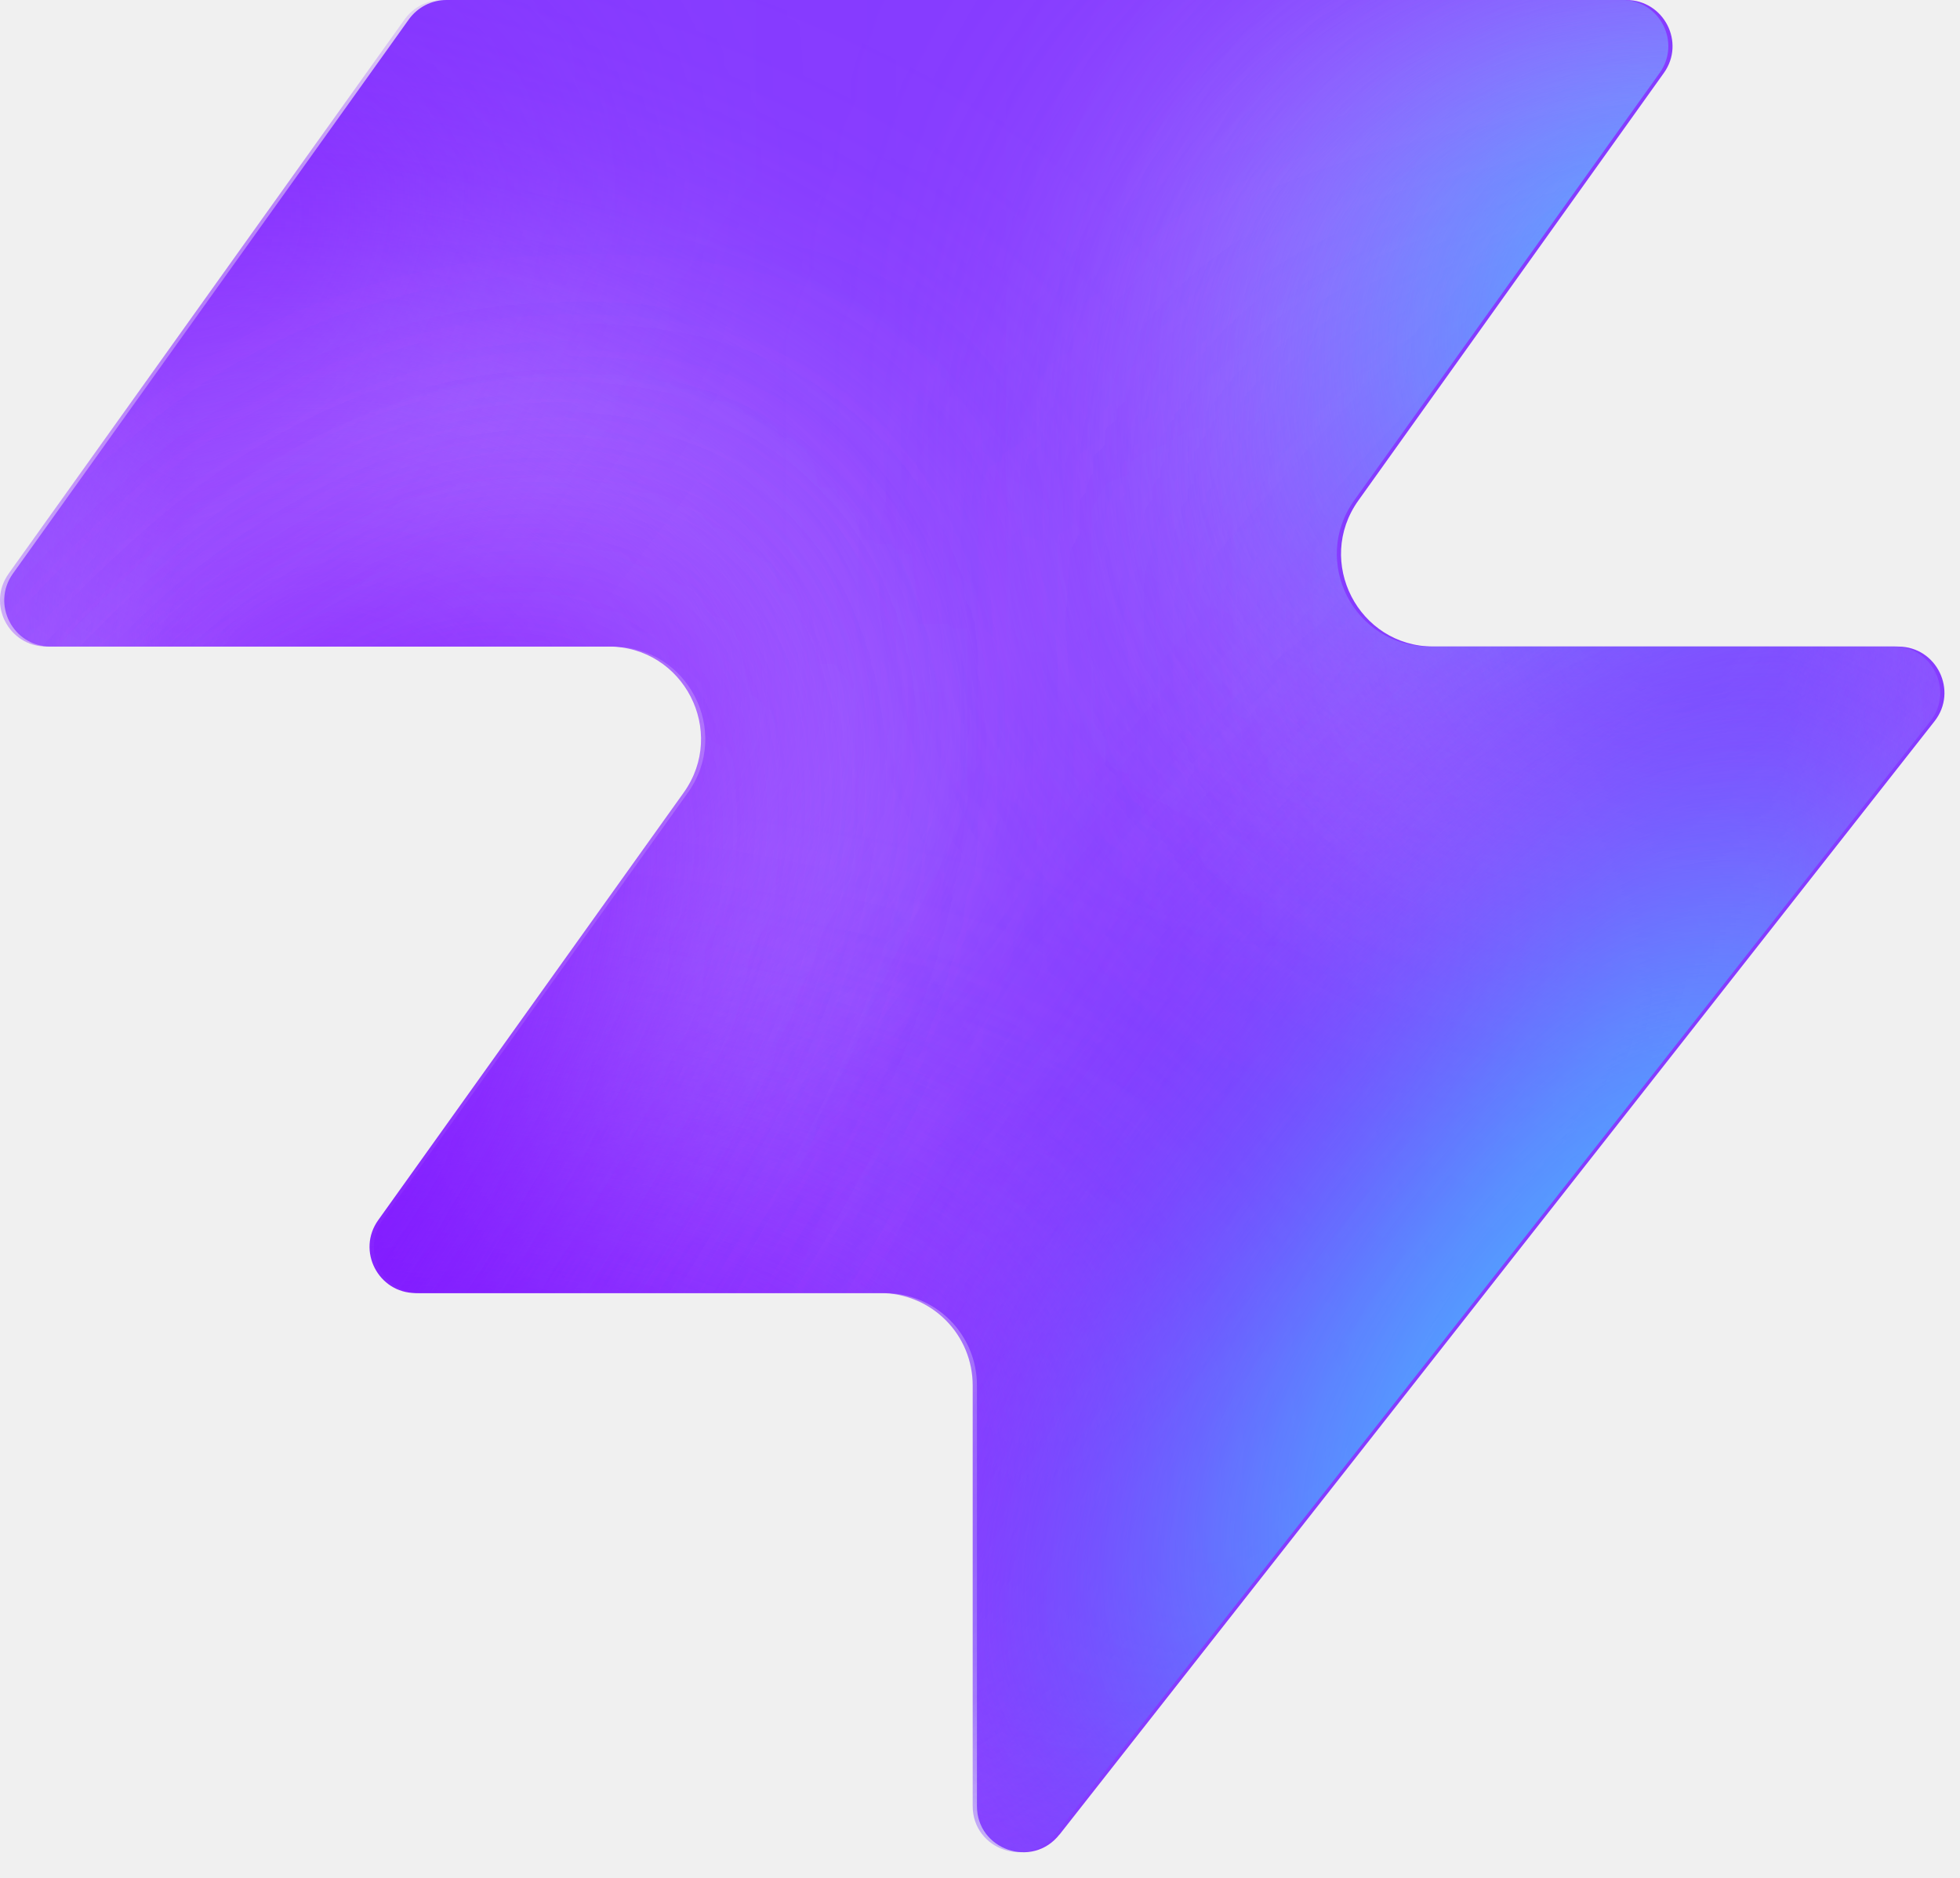
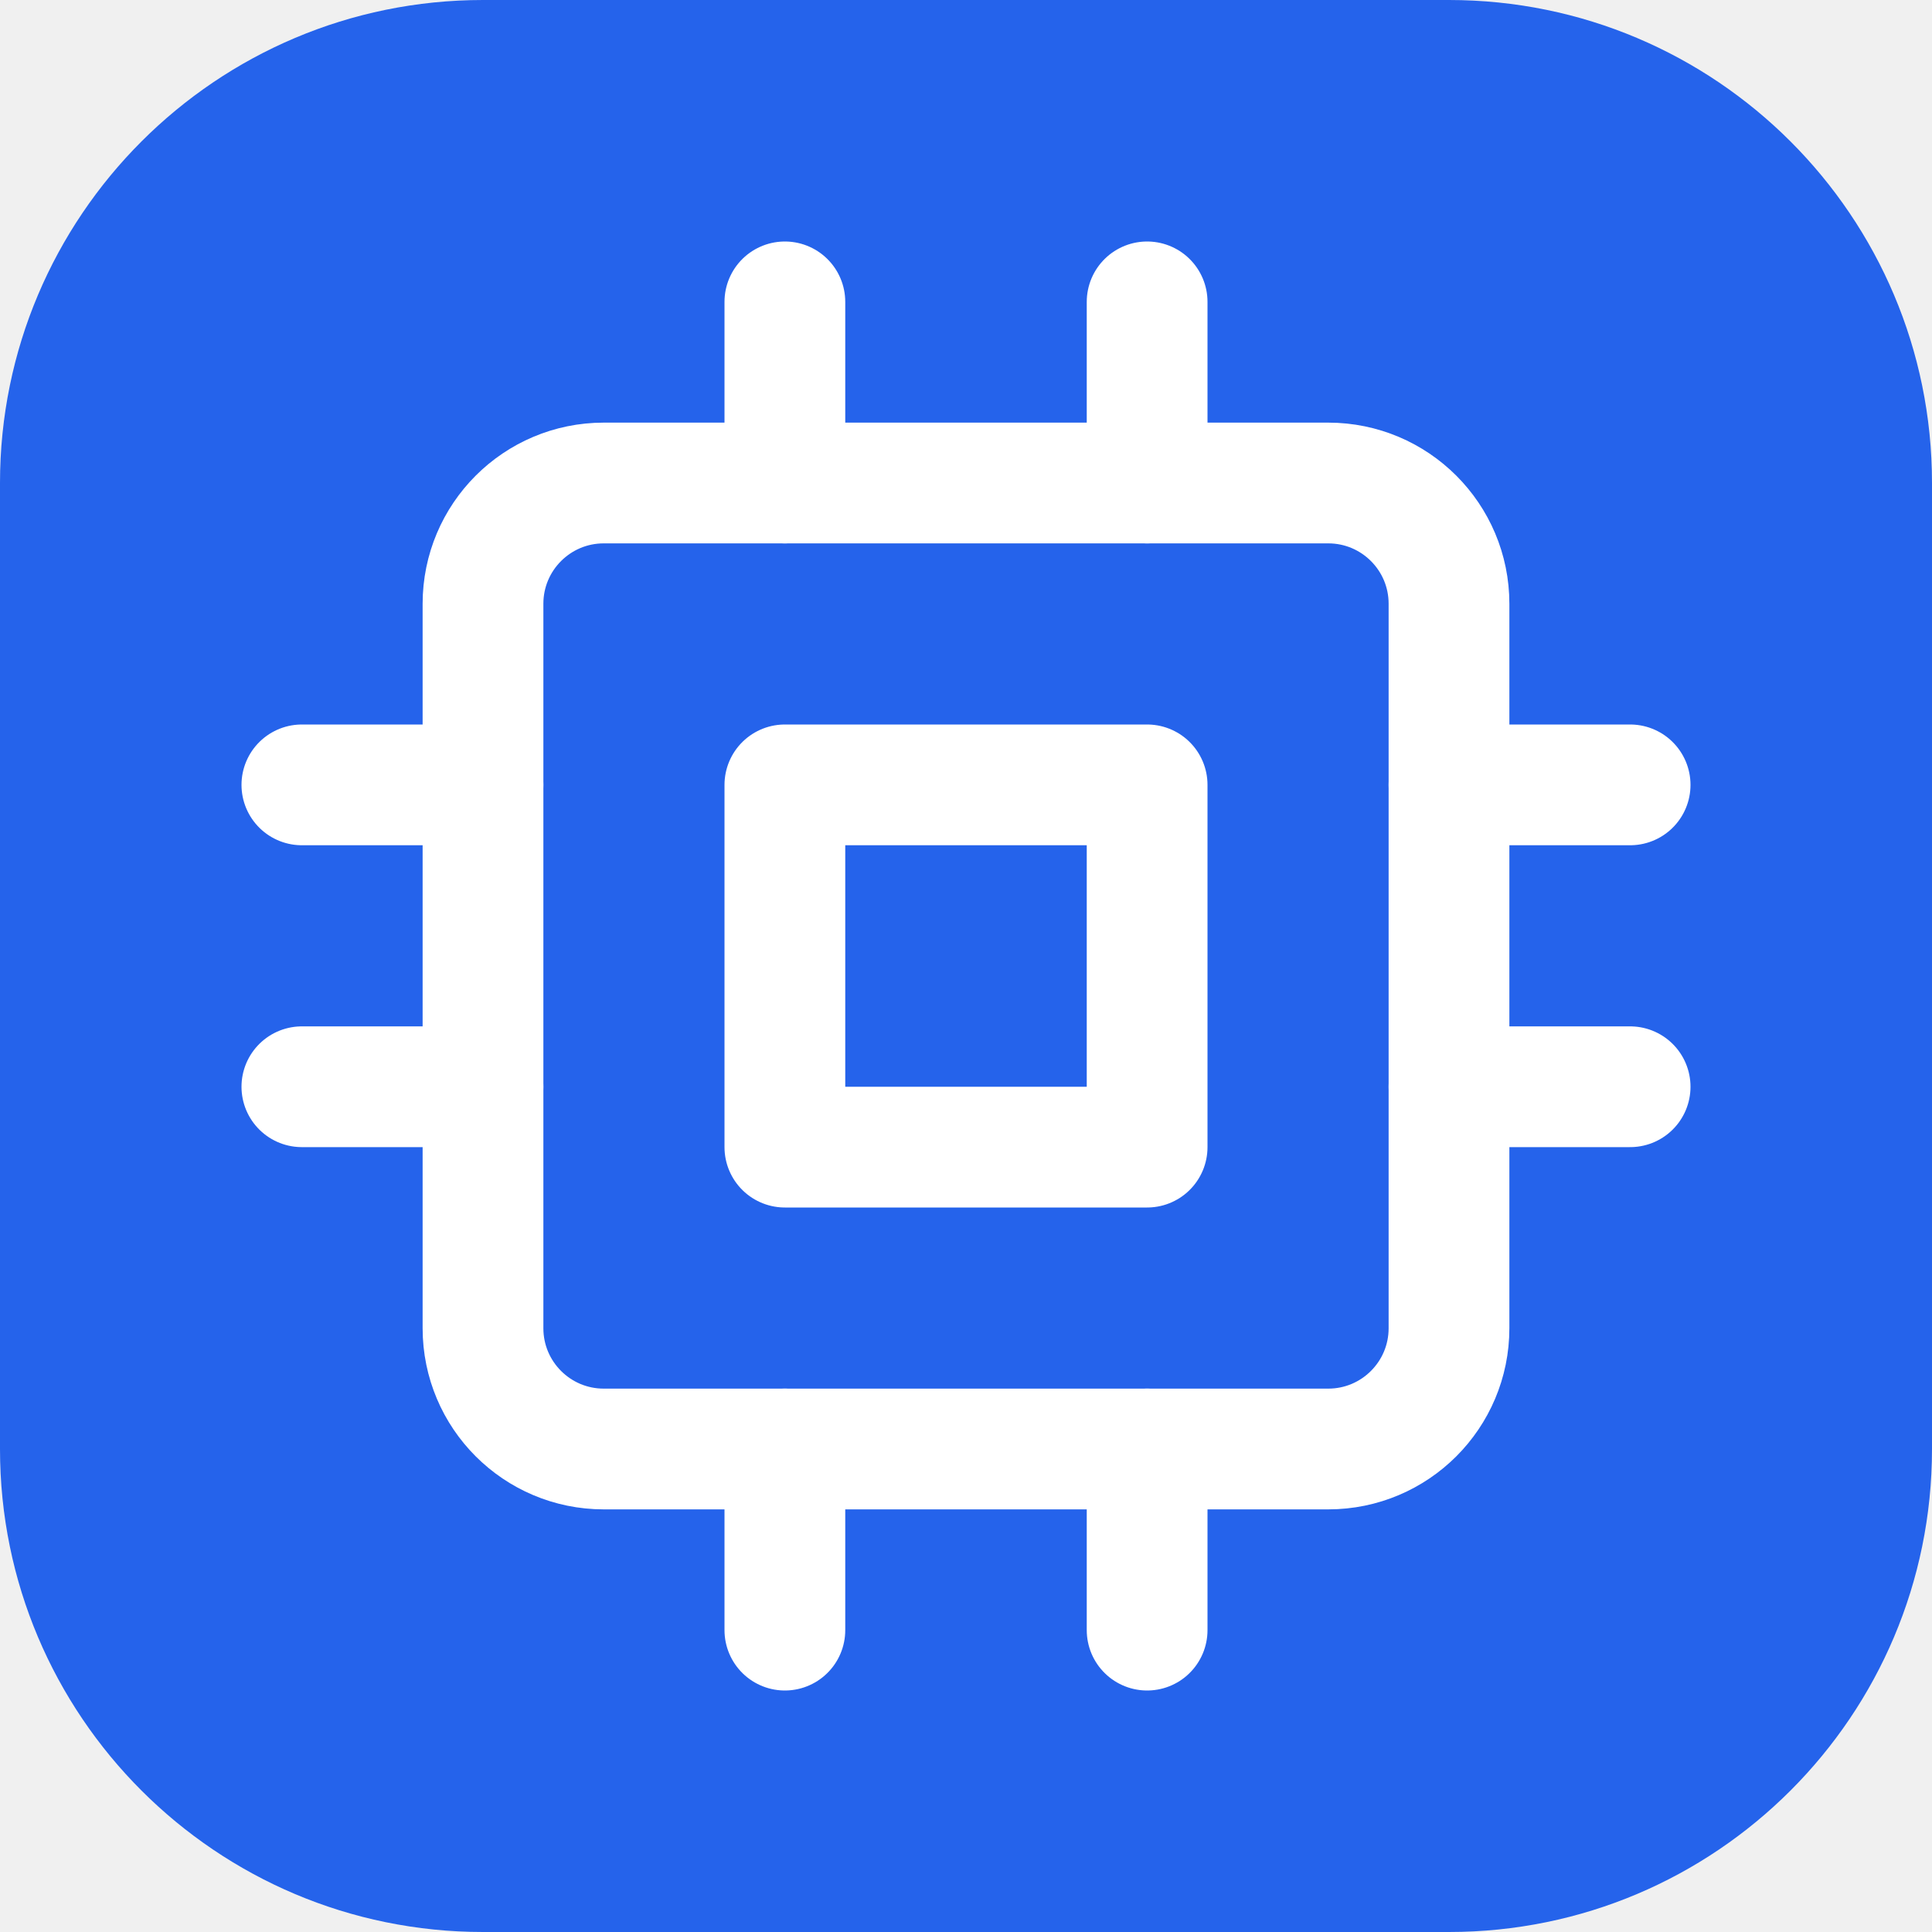
- <svg xmlns="http://www.w3.org/2000/svg" width="48" height="46" fill="none" viewBox="0 0 48 46">
-   <path fill="#863bff" d="M25.946 44.938c-.664.845-2.021.375-2.021-.698V33.937a2.26 2.26 0 0 0-2.262-2.262H10.287c-.92 0-1.456-1.04-.92-1.788l7.48-10.471c1.07-1.497 0-3.578-1.842-3.578H1.237c-.92 0-1.456-1.04-.92-1.788L10.013.474c.214-.297.556-.474.92-.474h28.894c.92 0 1.456 1.04.92 1.788l-7.48 10.471c-1.07 1.498 0 3.579 1.842 3.579h11.377c.943 0 1.473 1.088.89 1.83L25.947 44.94z" style="fill:#863bff;fill:color(display-p3 .525 .23 1);fill-opacity:1" />
-   <mask id="a" width="48" height="46" x="0" y="0" maskUnits="userSpaceOnUse" style="mask-type:alpha">
-     <path fill="#000" d="M25.842 44.938c-.664.844-2.021.375-2.021-.698V33.937a2.26 2.26 0 0 0-2.262-2.262H10.183c-.92 0-1.456-1.04-.92-1.788l7.48-10.471c1.07-1.498 0-3.579-1.842-3.579H1.133c-.92 0-1.456-1.04-.92-1.787L9.91.473c.214-.297.556-.474.92-.474h28.894c.92 0 1.456 1.04.92 1.788l-7.48 10.471c-1.07 1.498 0 3.578 1.842 3.578h11.377c.943 0 1.473 1.088.89 1.832L25.843 44.94z" style="fill:#000;fill-opacity:1" />
-   </mask>
-   <g mask="url(#a)">
-     <g filter="url(#b)">
-       <ellipse cx="5.508" cy="14.704" fill="#ede6ff" rx="5.508" ry="14.704" style="fill:#ede6ff;fill:color(display-p3 .927 .903 1);fill-opacity:1" transform="matrix(.00324 1 1 -.00324 -4.47 31.516)" />
-     </g>
-     <g filter="url(#c)">
-       <ellipse cx="10.399" cy="29.851" fill="#ede6ff" rx="10.399" ry="29.851" style="fill:#ede6ff;fill:color(display-p3 .927 .903 1);fill-opacity:1" transform="matrix(.00324 1 1 -.00324 -39.328 7.883)" />
-     </g>
-     <g filter="url(#d)">
-       <ellipse cx="5.508" cy="30.487" fill="#7e14ff" rx="5.508" ry="30.487" style="fill:#7e14ff;fill:color(display-p3 .492 .077 1);fill-opacity:1" transform="rotate(89.814 -25.913 -14.639)scale(1 -1)" />
-     </g>
-     <g filter="url(#e)">
-       <ellipse cx="5.508" cy="30.599" fill="#7e14ff" rx="5.508" ry="30.599" style="fill:#7e14ff;fill:color(display-p3 .492 .077 1);fill-opacity:1" transform="rotate(89.814 -32.644 -3.334)scale(1 -1)" />
-     </g>
-     <g filter="url(#f)">
-       <ellipse cx="5.508" cy="30.599" fill="#7e14ff" rx="5.508" ry="30.599" style="fill:#7e14ff;fill:color(display-p3 .492 .077 1);fill-opacity:1" transform="matrix(.00324 1 1 -.00324 -34.34 30.47)" />
-     </g>
-     <g filter="url(#g)">
-       <ellipse cx="14.072" cy="22.078" fill="#ede6ff" rx="14.072" ry="22.078" style="fill:#ede6ff;fill:color(display-p3 .927 .903 1);fill-opacity:1" transform="rotate(93.35 24.506 48.493)scale(-1 1)" />
-     </g>
-     <g filter="url(#h)">
-       <ellipse cx="3.47" cy="21.501" fill="#7e14ff" rx="3.47" ry="21.501" style="fill:#7e14ff;fill:color(display-p3 .492 .077 1);fill-opacity:1" transform="rotate(89.009 28.708 47.59)scale(-1 1)" />
-     </g>
-     <g filter="url(#i)">
-       <ellipse cx="3.47" cy="21.501" fill="#7e14ff" rx="3.47" ry="21.501" style="fill:#7e14ff;fill:color(display-p3 .492 .077 1);fill-opacity:1" transform="rotate(89.009 28.708 47.59)scale(-1 1)" />
-     </g>
-     <g filter="url(#j)">
-       <ellipse cx=".387" cy="8.972" fill="#7e14ff" rx="4.407" ry="29.108" style="fill:#7e14ff;fill:color(display-p3 .492 .077 1);fill-opacity:1" transform="rotate(39.51 .387 8.972)" />
-     </g>
-     <g filter="url(#k)">
-       <ellipse cx="47.523" cy="-6.092" fill="#7e14ff" rx="4.407" ry="29.108" style="fill:#7e14ff;fill:color(display-p3 .492 .077 1);fill-opacity:1" transform="rotate(37.892 47.523 -6.092)" />
-     </g>
-     <g filter="url(#l)">
-       <ellipse cx="41.412" cy="6.333" fill="#47bfff" rx="5.971" ry="9.665" style="fill:#47bfff;fill:color(display-p3 .28 .748 1);fill-opacity:1" transform="rotate(37.892 41.412 6.333)" />
-     </g>
-     <g filter="url(#m)">
-       <ellipse cx="-1.879" cy="38.332" fill="#7e14ff" rx="4.407" ry="29.108" style="fill:#7e14ff;fill:color(display-p3 .492 .077 1);fill-opacity:1" transform="rotate(37.892 -1.88 38.332)" />
-     </g>
-     <g filter="url(#n)">
-       <ellipse cx="-1.879" cy="38.332" fill="#7e14ff" rx="4.407" ry="29.108" style="fill:#7e14ff;fill:color(display-p3 .492 .077 1);fill-opacity:1" transform="rotate(37.892 -1.88 38.332)" />
-     </g>
-     <g filter="url(#o)">
-       <ellipse cx="35.651" cy="29.907" fill="#7e14ff" rx="4.407" ry="29.108" style="fill:#7e14ff;fill:color(display-p3 .492 .077 1);fill-opacity:1" transform="rotate(37.892 35.651 29.907)" />
-     </g>
-     <g filter="url(#p)">
-       <ellipse cx="38.418" cy="32.4" fill="#47bfff" rx="5.971" ry="15.297" style="fill:#47bfff;fill:color(display-p3 .28 .748 1);fill-opacity:1" transform="rotate(37.892 38.418 32.4)" />
-     </g>
+ <svg xmlns="http://www.w3.org/2000/svg" viewBox="0 0 32 32">
+   <rect width="32" height="32" rx="8" fill="#2563eb" />
+   <g fill="none" stroke="#ffffff" stroke-width="2" stroke-linecap="round" stroke-linejoin="round" transform="translate(4, 4)">
+     <rect x="4" y="4" width="16" height="16" rx="2" ry="2" />
+     <rect x="9" y="9" width="6" height="6" />
+     <line x1="9" y1="1" x2="9" y2="4" />
+     <line x1="15" y1="1" x2="15" y2="4" />
+     <line x1="9" y1="20" x2="9" y2="23" />
+     <line x1="15" y1="20" x2="15" y2="23" />
+     <line x1="20" y1="9" x2="23" y2="9" />
+     <line x1="20" y1="14" x2="23" y2="14" />
+     <line x1="1" y1="9" x2="4" y2="9" />
+     <line x1="1" y1="14" x2="4" y2="14" />
  </g>
-   <defs>
-     <filter id="b" width="60.045" height="41.654" x="-19.77" y="16.149" color-interpolation-filters="sRGB" filterUnits="userSpaceOnUse">
-       <feFlood flood-opacity="0" result="BackgroundImageFix" />
-       <feBlend in="SourceGraphic" in2="BackgroundImageFix" result="shape" />
-       <feGaussianBlur result="effect1_foregroundBlur_2002_17158" stdDeviation="7.659" />
-     </filter>
-     <filter id="c" width="90.34" height="51.437" x="-54.613" y="-7.533" color-interpolation-filters="sRGB" filterUnits="userSpaceOnUse">
-       <feFlood flood-opacity="0" result="BackgroundImageFix" />
-       <feBlend in="SourceGraphic" in2="BackgroundImageFix" result="shape" />
-       <feGaussianBlur result="effect1_foregroundBlur_2002_17158" stdDeviation="7.659" />
-     </filter>
-     <filter id="d" width="79.355" height="29.4" x="-49.64" y="2.03" color-interpolation-filters="sRGB" filterUnits="userSpaceOnUse">
-       <feFlood flood-opacity="0" result="BackgroundImageFix" />
-       <feBlend in="SourceGraphic" in2="BackgroundImageFix" result="shape" />
-       <feGaussianBlur result="effect1_foregroundBlur_2002_17158" stdDeviation="4.596" />
-     </filter>
-     <filter id="e" width="79.579" height="29.4" x="-45.045" y="20.029" color-interpolation-filters="sRGB" filterUnits="userSpaceOnUse">
-       <feFlood flood-opacity="0" result="BackgroundImageFix" />
-       <feBlend in="SourceGraphic" in2="BackgroundImageFix" result="shape" />
-       <feGaussianBlur result="effect1_foregroundBlur_2002_17158" stdDeviation="4.596" />
-     </filter>
-     <filter id="f" width="79.579" height="29.4" x="-43.513" y="21.178" color-interpolation-filters="sRGB" filterUnits="userSpaceOnUse">
-       <feFlood flood-opacity="0" result="BackgroundImageFix" />
-       <feBlend in="SourceGraphic" in2="BackgroundImageFix" result="shape" />
-       <feGaussianBlur result="effect1_foregroundBlur_2002_17158" stdDeviation="4.596" />
-     </filter>
-     <filter id="g" width="74.749" height="58.852" x="15.756" y="-17.901" color-interpolation-filters="sRGB" filterUnits="userSpaceOnUse">
-       <feFlood flood-opacity="0" result="BackgroundImageFix" />
-       <feBlend in="SourceGraphic" in2="BackgroundImageFix" result="shape" />
-       <feGaussianBlur result="effect1_foregroundBlur_2002_17158" stdDeviation="7.659" />
-     </filter>
-     <filter id="h" width="61.377" height="25.362" x="23.548" y="2.284" color-interpolation-filters="sRGB" filterUnits="userSpaceOnUse">
-       <feFlood flood-opacity="0" result="BackgroundImageFix" />
-       <feBlend in="SourceGraphic" in2="BackgroundImageFix" result="shape" />
-       <feGaussianBlur result="effect1_foregroundBlur_2002_17158" stdDeviation="4.596" />
-     </filter>
-     <filter id="i" width="61.377" height="25.362" x="23.548" y="2.284" color-interpolation-filters="sRGB" filterUnits="userSpaceOnUse">
-       <feFlood flood-opacity="0" result="BackgroundImageFix" />
-       <feBlend in="SourceGraphic" in2="BackgroundImageFix" result="shape" />
-       <feGaussianBlur result="effect1_foregroundBlur_2002_17158" stdDeviation="4.596" />
-     </filter>
-     <filter id="j" width="56.045" height="63.649" x="-27.636" y="-22.853" color-interpolation-filters="sRGB" filterUnits="userSpaceOnUse">
-       <feFlood flood-opacity="0" result="BackgroundImageFix" />
-       <feBlend in="SourceGraphic" in2="BackgroundImageFix" result="shape" />
-       <feGaussianBlur result="effect1_foregroundBlur_2002_17158" stdDeviation="4.596" />
-     </filter>
-     <filter id="k" width="54.814" height="64.646" x="20.116" y="-38.415" color-interpolation-filters="sRGB" filterUnits="userSpaceOnUse">
-       <feFlood flood-opacity="0" result="BackgroundImageFix" />
-       <feBlend in="SourceGraphic" in2="BackgroundImageFix" result="shape" />
-       <feGaussianBlur result="effect1_foregroundBlur_2002_17158" stdDeviation="4.596" />
-     </filter>
-     <filter id="l" width="33.541" height="35.313" x="24.641" y="-11.323" color-interpolation-filters="sRGB" filterUnits="userSpaceOnUse">
-       <feFlood flood-opacity="0" result="BackgroundImageFix" />
-       <feBlend in="SourceGraphic" in2="BackgroundImageFix" result="shape" />
-       <feGaussianBlur result="effect1_foregroundBlur_2002_17158" stdDeviation="4.596" />
-     </filter>
-     <filter id="m" width="54.814" height="64.646" x="-29.286" y="6.009" color-interpolation-filters="sRGB" filterUnits="userSpaceOnUse">
-       <feFlood flood-opacity="0" result="BackgroundImageFix" />
-       <feBlend in="SourceGraphic" in2="BackgroundImageFix" result="shape" />
-       <feGaussianBlur result="effect1_foregroundBlur_2002_17158" stdDeviation="4.596" />
-     </filter>
-     <filter id="n" width="54.814" height="64.646" x="-29.286" y="6.009" color-interpolation-filters="sRGB" filterUnits="userSpaceOnUse">
-       <feFlood flood-opacity="0" result="BackgroundImageFix" />
-       <feBlend in="SourceGraphic" in2="BackgroundImageFix" result="shape" />
-       <feGaussianBlur result="effect1_foregroundBlur_2002_17158" stdDeviation="4.596" />
-     </filter>
-     <filter id="o" width="54.814" height="64.646" x="8.244" y="-2.416" color-interpolation-filters="sRGB" filterUnits="userSpaceOnUse">
-       <feFlood flood-opacity="0" result="BackgroundImageFix" />
-       <feBlend in="SourceGraphic" in2="BackgroundImageFix" result="shape" />
-       <feGaussianBlur result="effect1_foregroundBlur_2002_17158" stdDeviation="4.596" />
-     </filter>
-     <filter id="p" width="39.409" height="43.623" x="18.713" y="10.588" color-interpolation-filters="sRGB" filterUnits="userSpaceOnUse">
-       <feFlood flood-opacity="0" result="BackgroundImageFix" />
-       <feBlend in="SourceGraphic" in2="BackgroundImageFix" result="shape" />
-       <feGaussianBlur result="effect1_foregroundBlur_2002_17158" stdDeviation="4.596" />
-     </filter>
-   </defs>
</svg>
